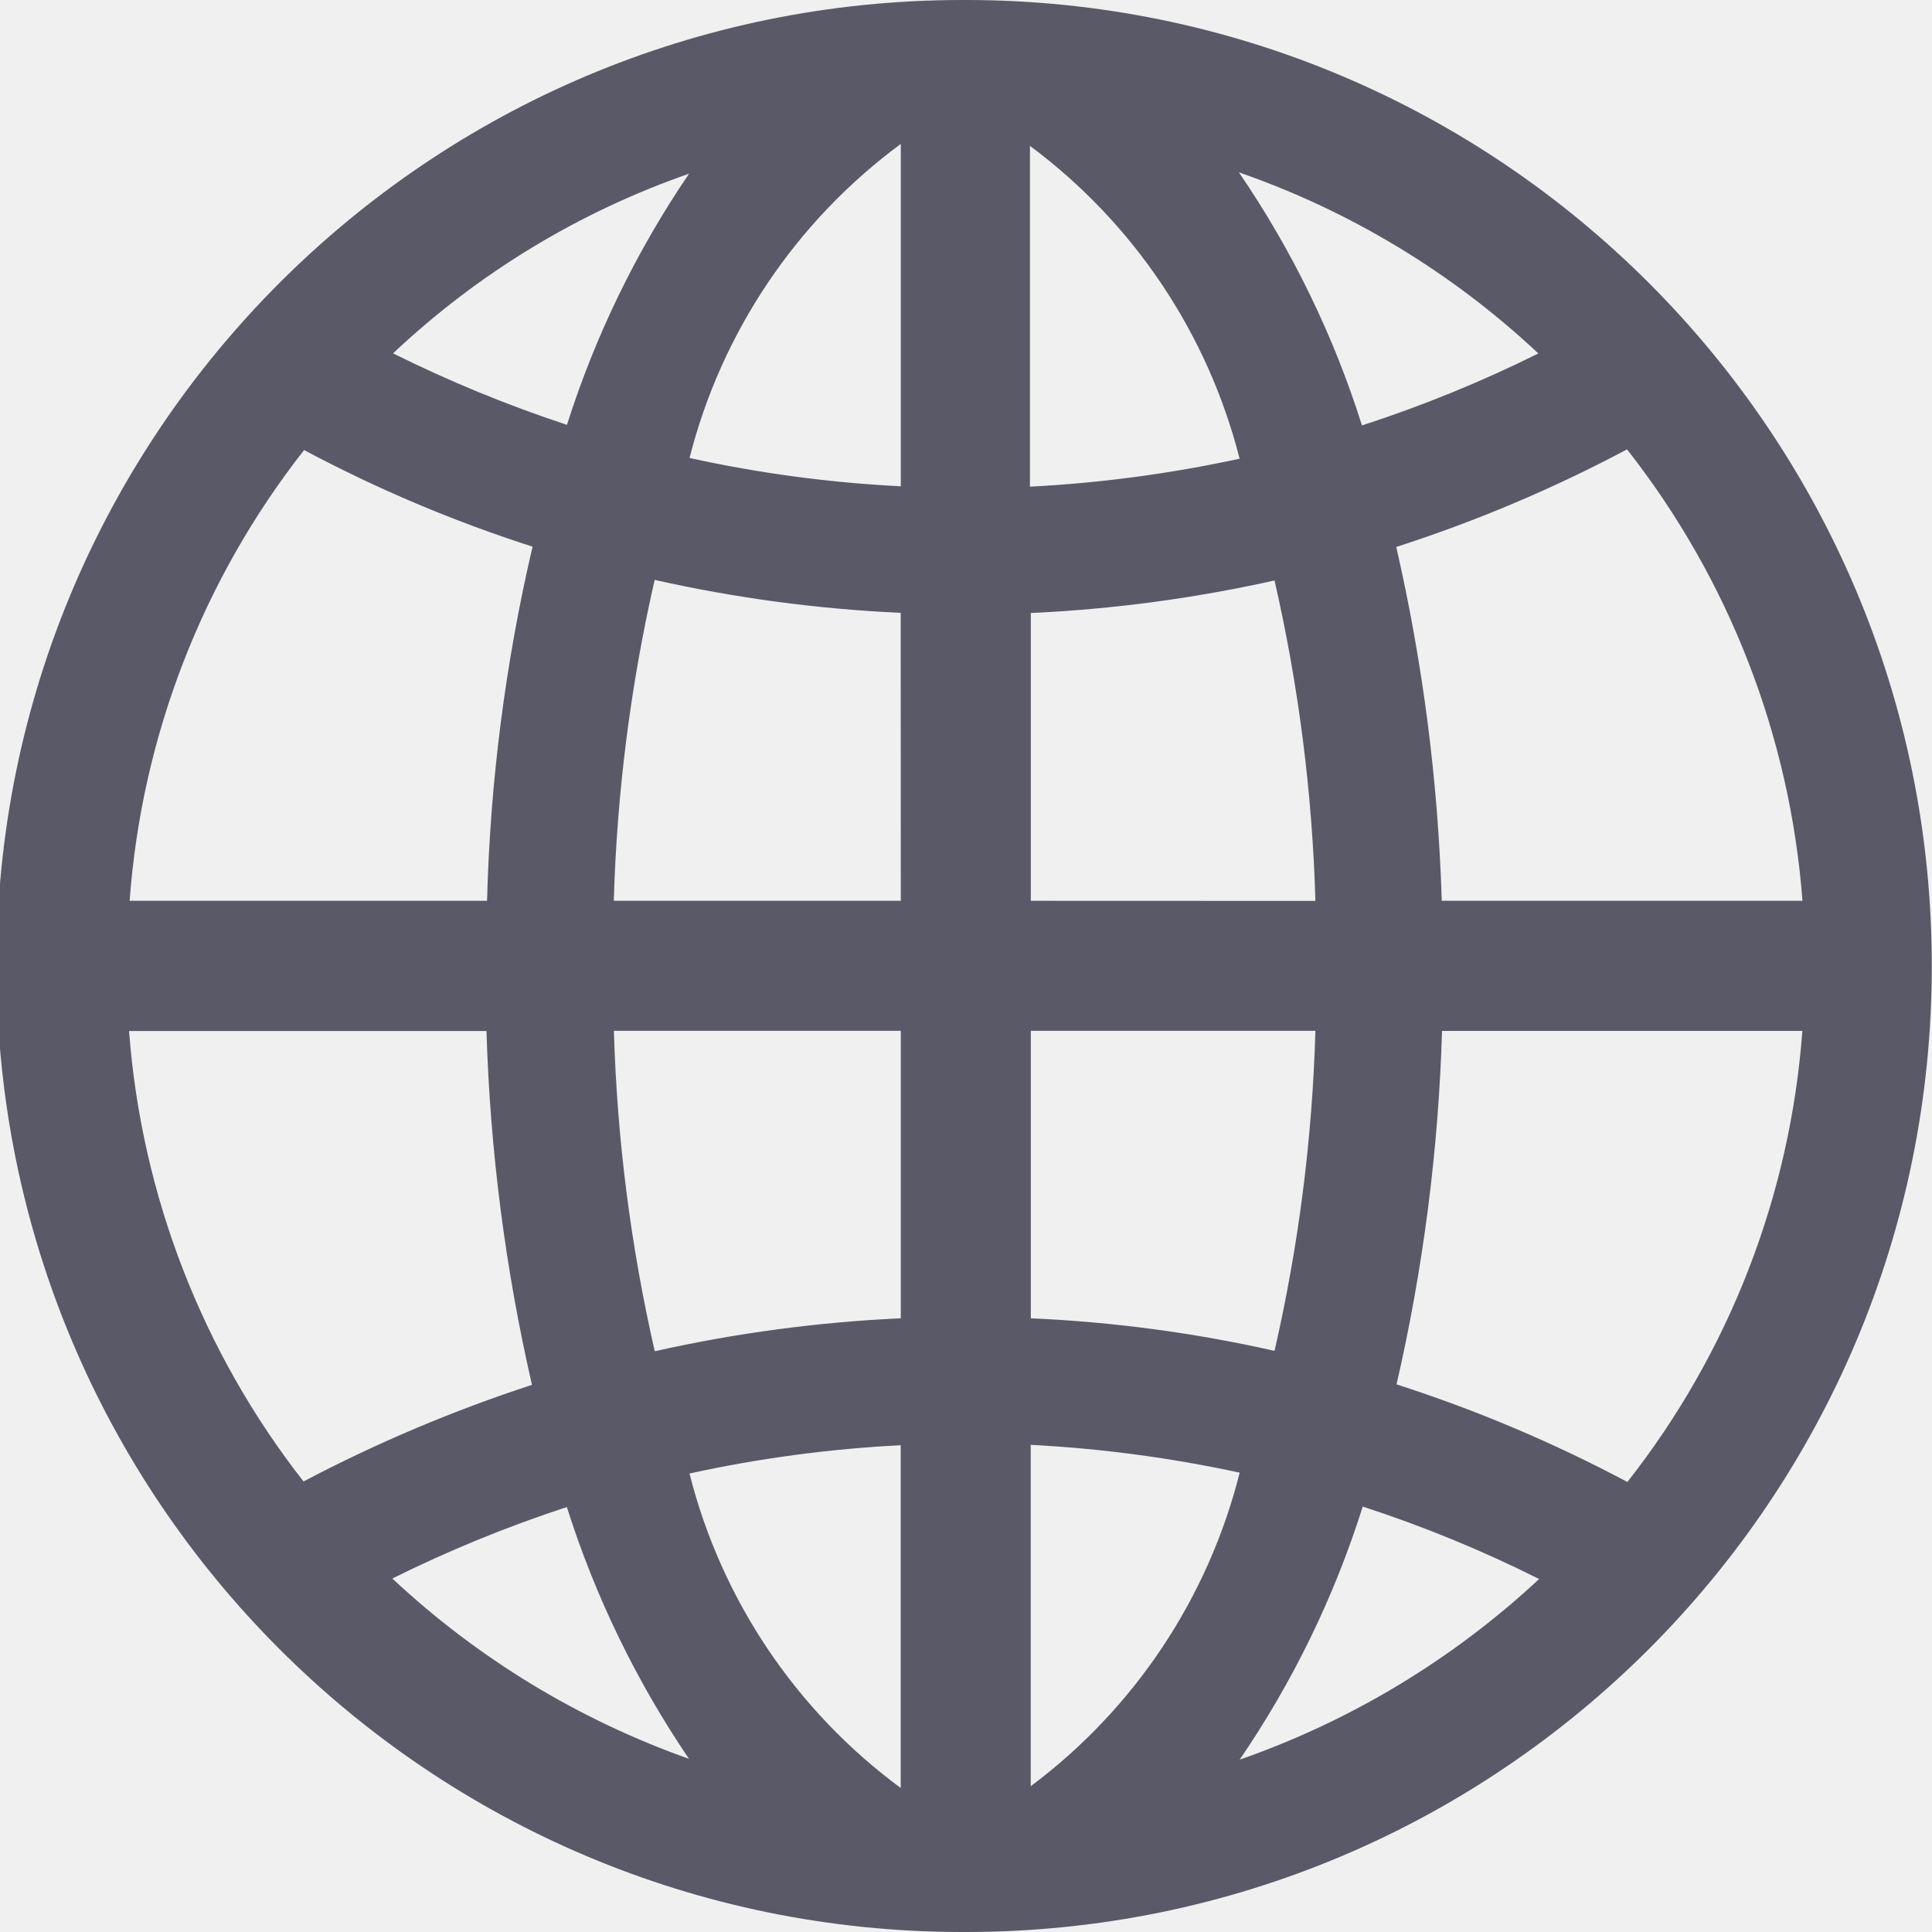
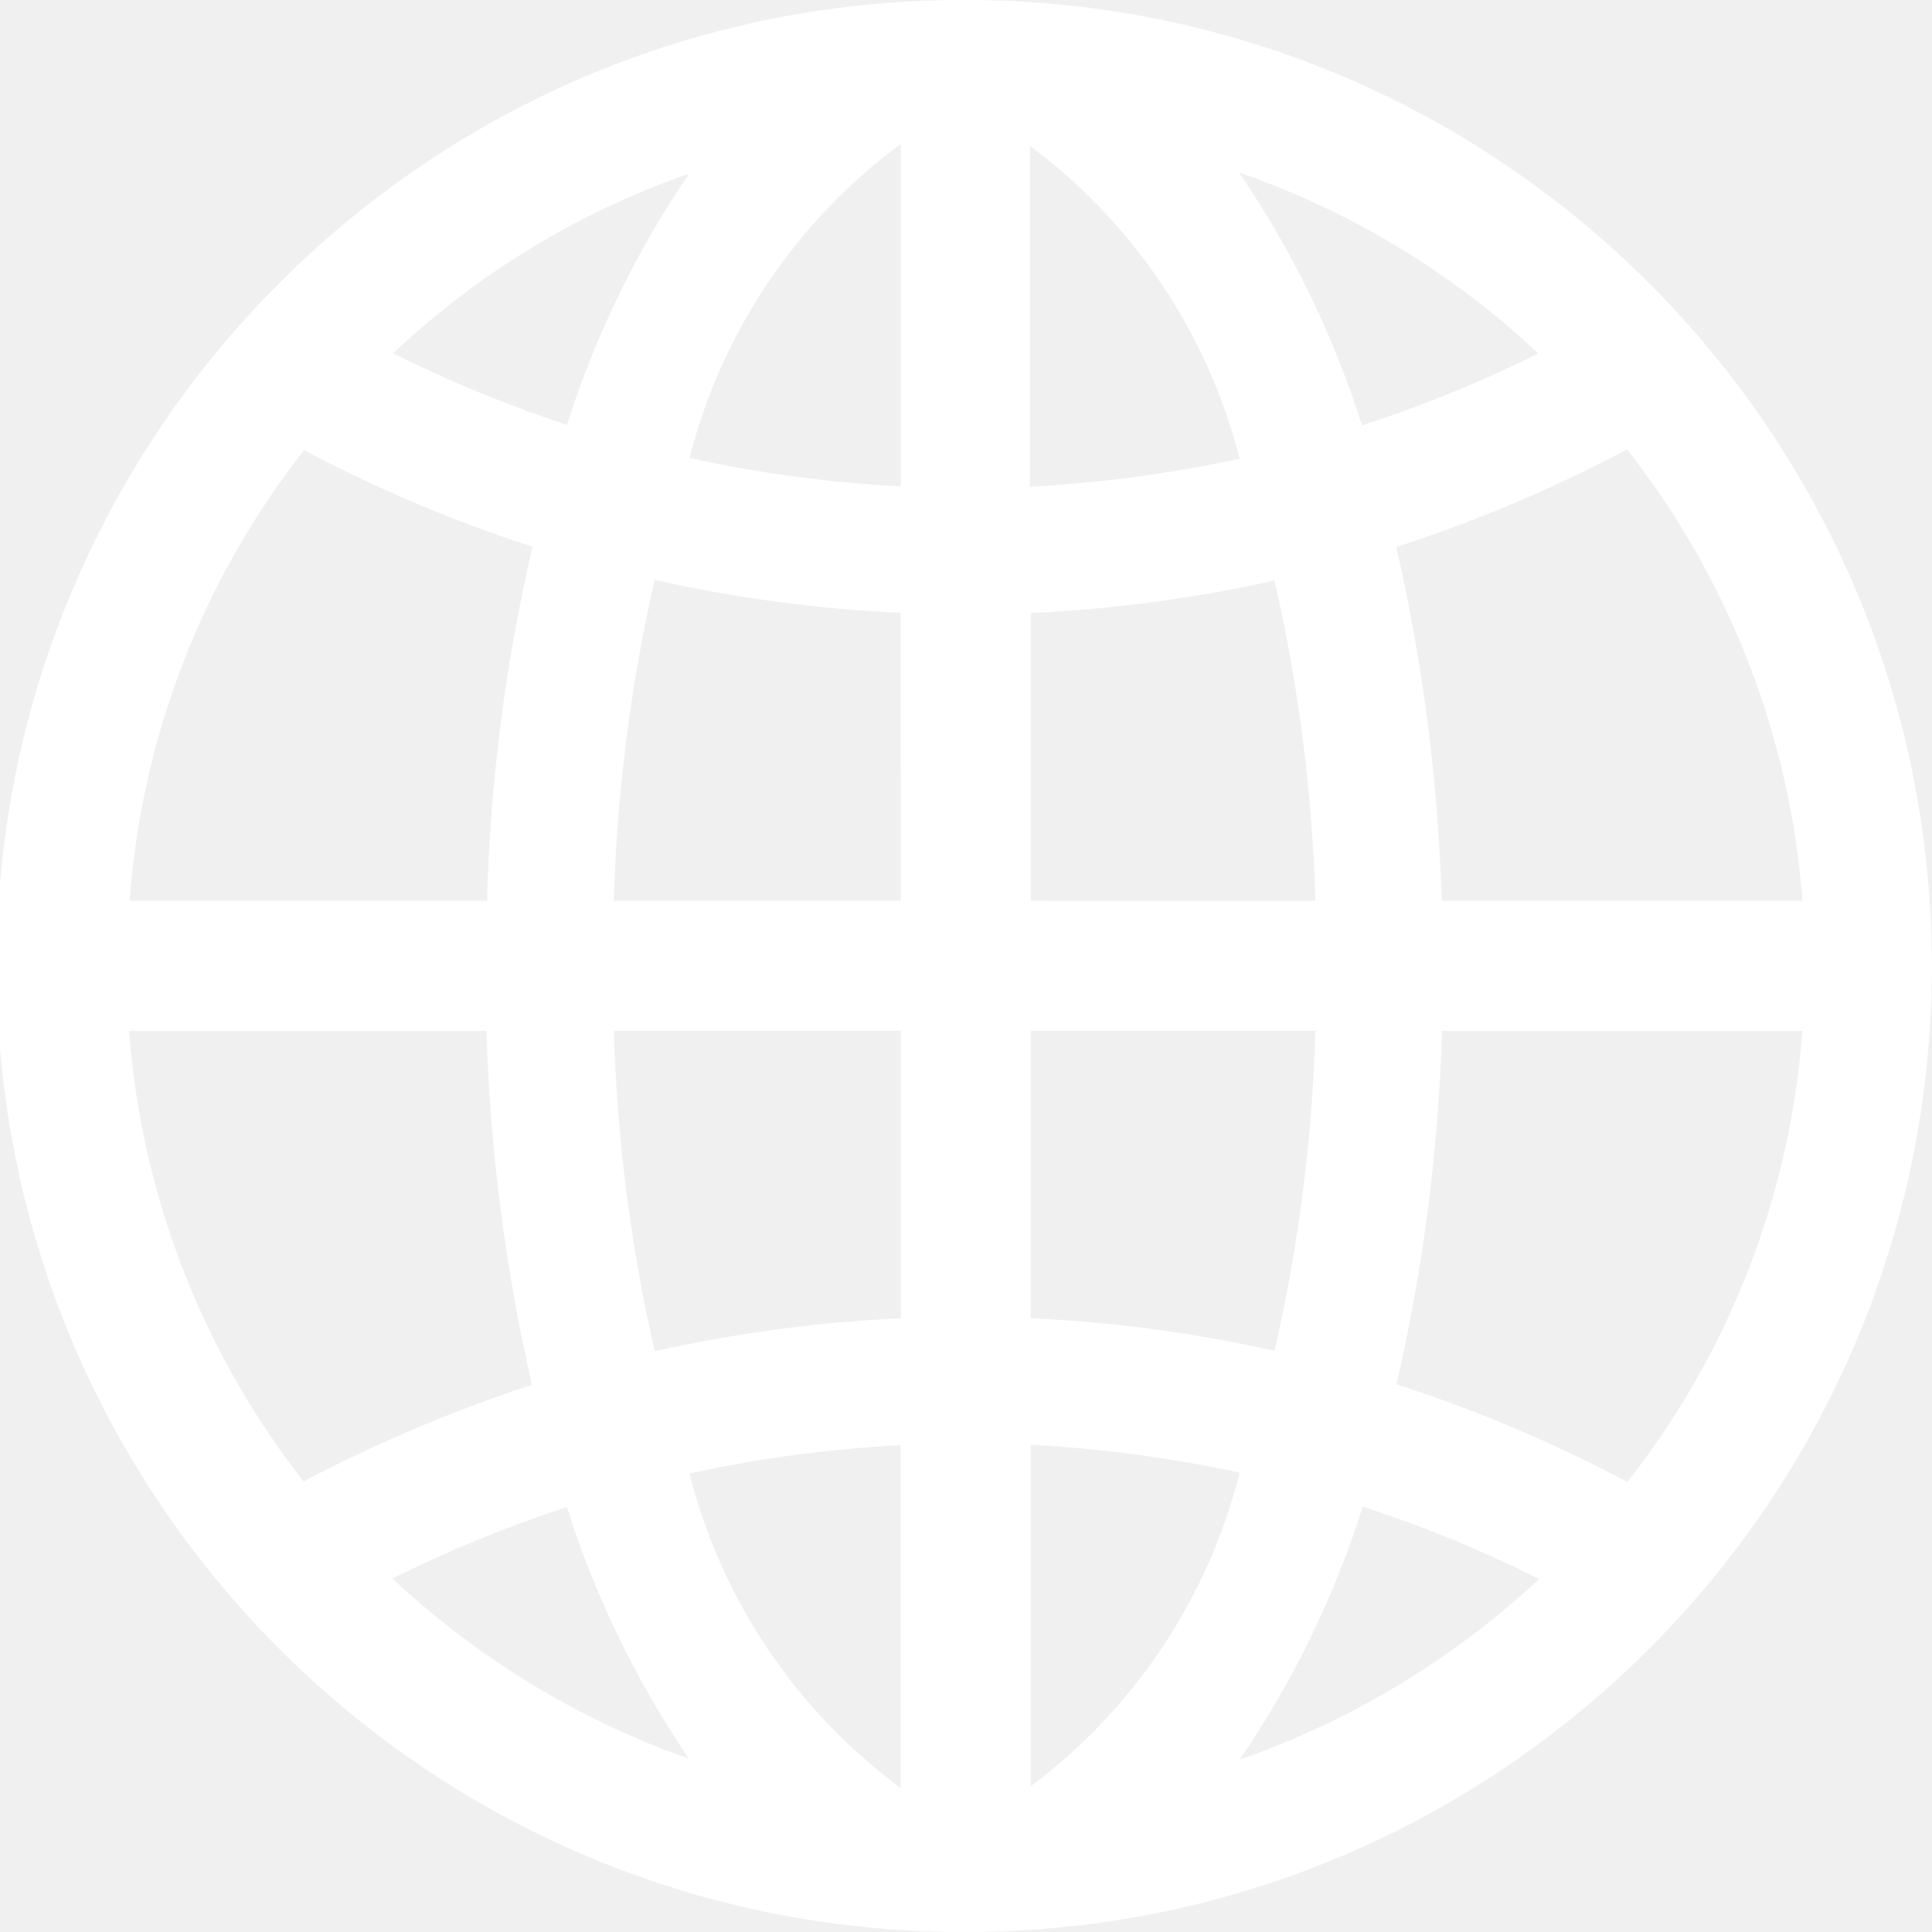
<svg xmlns="http://www.w3.org/2000/svg" width="20" height="20" viewBox="0 0 20 20">
  <defs>
-     <style>.a{fill:#5a5968;}</style>
+     <style>.a{fill:#fff;}</style>
  </defs>
  <path class="a" d="M13.373,3.375h-.034a10,10,0,0,0,0,20h.034a10,10,0,1,0,0-20ZM22.034,12.7H18.3a18.937,18.937,0,0,0-.471-3.663,14.641,14.641,0,0,0,2.389-1.01A8.615,8.615,0,0,1,22.034,12.7Zm-9.334,0H9.729a17.093,17.093,0,0,1,.423-3.322,14.62,14.62,0,0,0,2.547.341Zm0,1.346v2.976a14.682,14.682,0,0,0-2.547.341,17.09,17.09,0,0,1-.423-3.317Zm1.346,0h2.946a16.992,16.992,0,0,1-.423,3.313,14.344,14.344,0,0,0-2.523-.337Zm0-1.346V9.721a14.682,14.682,0,0,0,2.523-.337,17.042,17.042,0,0,1,.423,3.317ZM19.3,7.034a13.351,13.351,0,0,1-1.826.745A9.928,9.928,0,0,0,16.2,5.159,8.7,8.7,0,0,1,19.3,7.034Zm-3.1,1.091a13.524,13.524,0,0,1-2.163.288V4.885A5.825,5.825,0,0,1,16.208,8.125ZM12.7,4.865V8.409a13.291,13.291,0,0,1-2.187-.293A5.822,5.822,0,0,1,12.7,4.865Zm-2.192.308a10.006,10.006,0,0,0-1.264,2.6,13.651,13.651,0,0,1-1.8-.74A8.567,8.567,0,0,1,10.508,5.173ZM6.523,8.034a14.35,14.35,0,0,0,2.365,1A18.174,18.174,0,0,0,8.417,12.7h-3.7A8.57,8.57,0,0,1,6.523,8.034ZM4.711,14.048h3.7a18.888,18.888,0,0,0,.471,3.663,15.226,15.226,0,0,0-2.365,1A8.616,8.616,0,0,1,4.711,14.048Zm2.725,5.668a13.45,13.45,0,0,1,1.807-.74,10.042,10.042,0,0,0,1.264,2.606A8.78,8.78,0,0,1,7.437,19.716Zm3.076-1.087a13.361,13.361,0,0,1,2.187-.293v3.548A5.814,5.814,0,0,1,10.513,18.63Zm3.533,3.236V18.332a13.524,13.524,0,0,1,2.163.288A5.823,5.823,0,0,1,14.046,21.865Zm2.163-.274a9.928,9.928,0,0,0,1.274-2.62,13.131,13.131,0,0,1,1.826.75A8.8,8.8,0,0,1,16.208,21.591Zm4.013-2.875a14.641,14.641,0,0,0-2.389-1.01,18.838,18.838,0,0,0,.471-3.659h3.73A8.577,8.577,0,0,1,20.222,18.716Z" transform="translate(-3.375 -3.375)" />
</svg>
